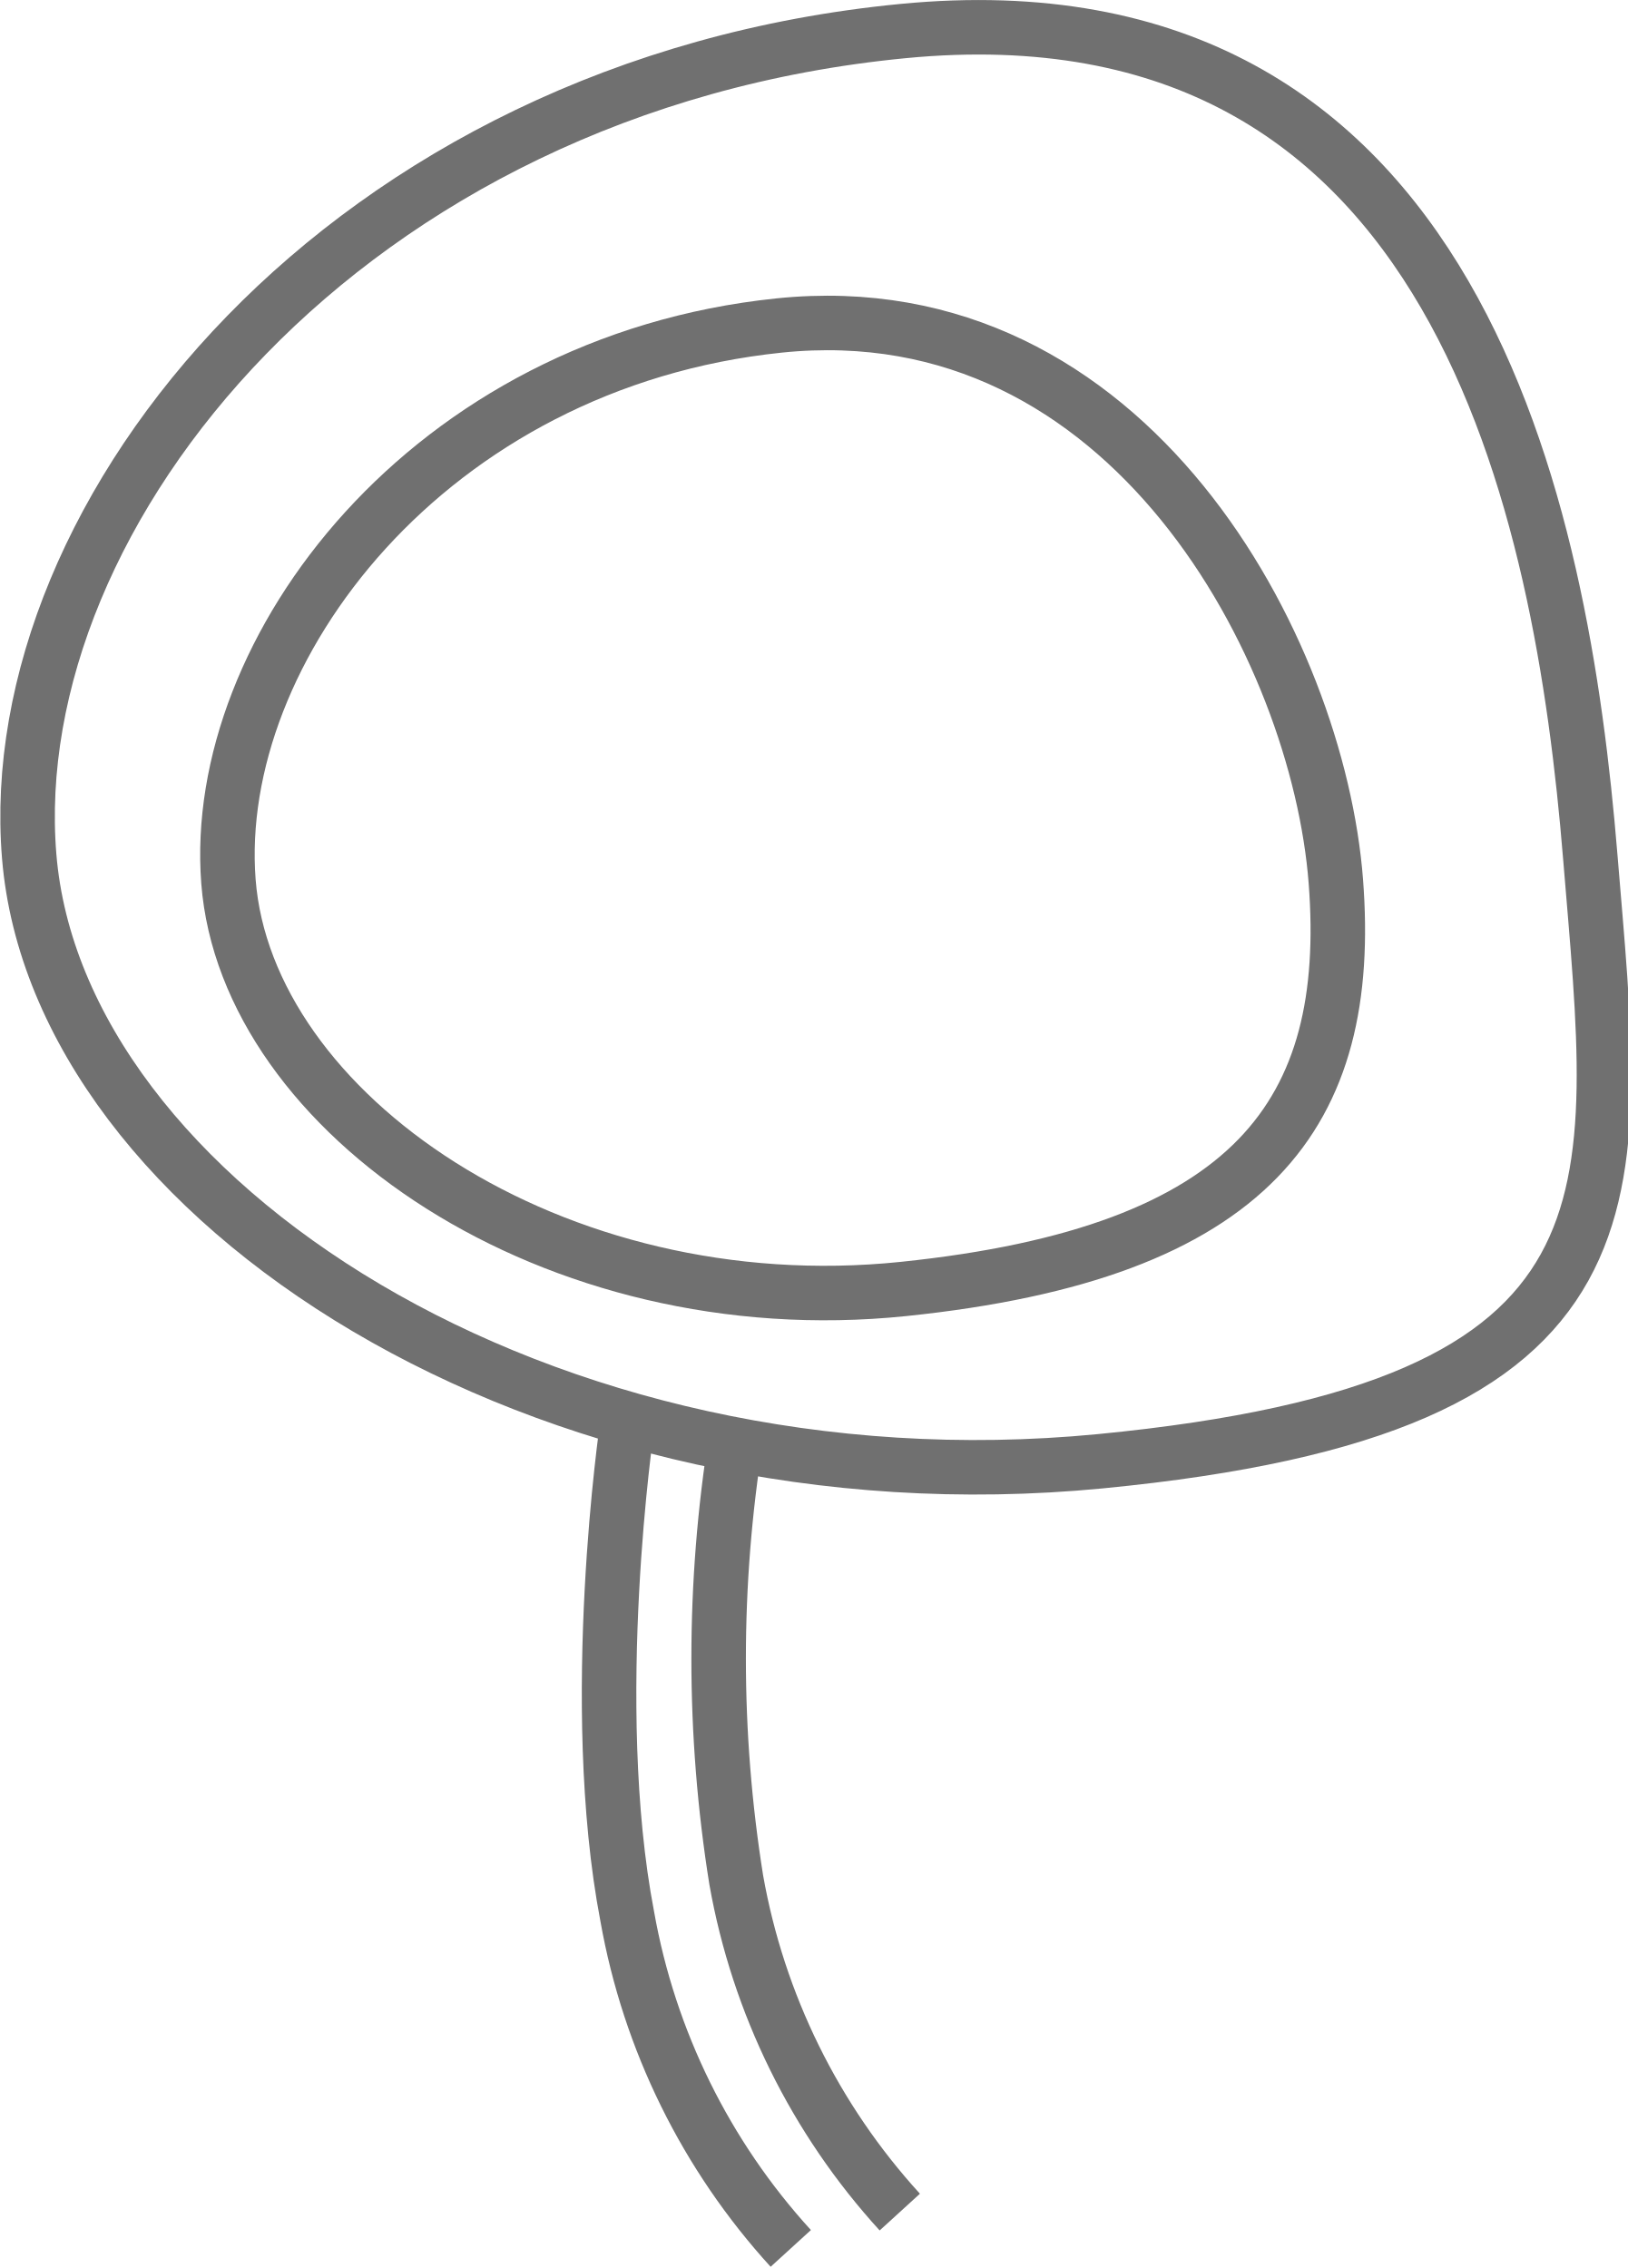
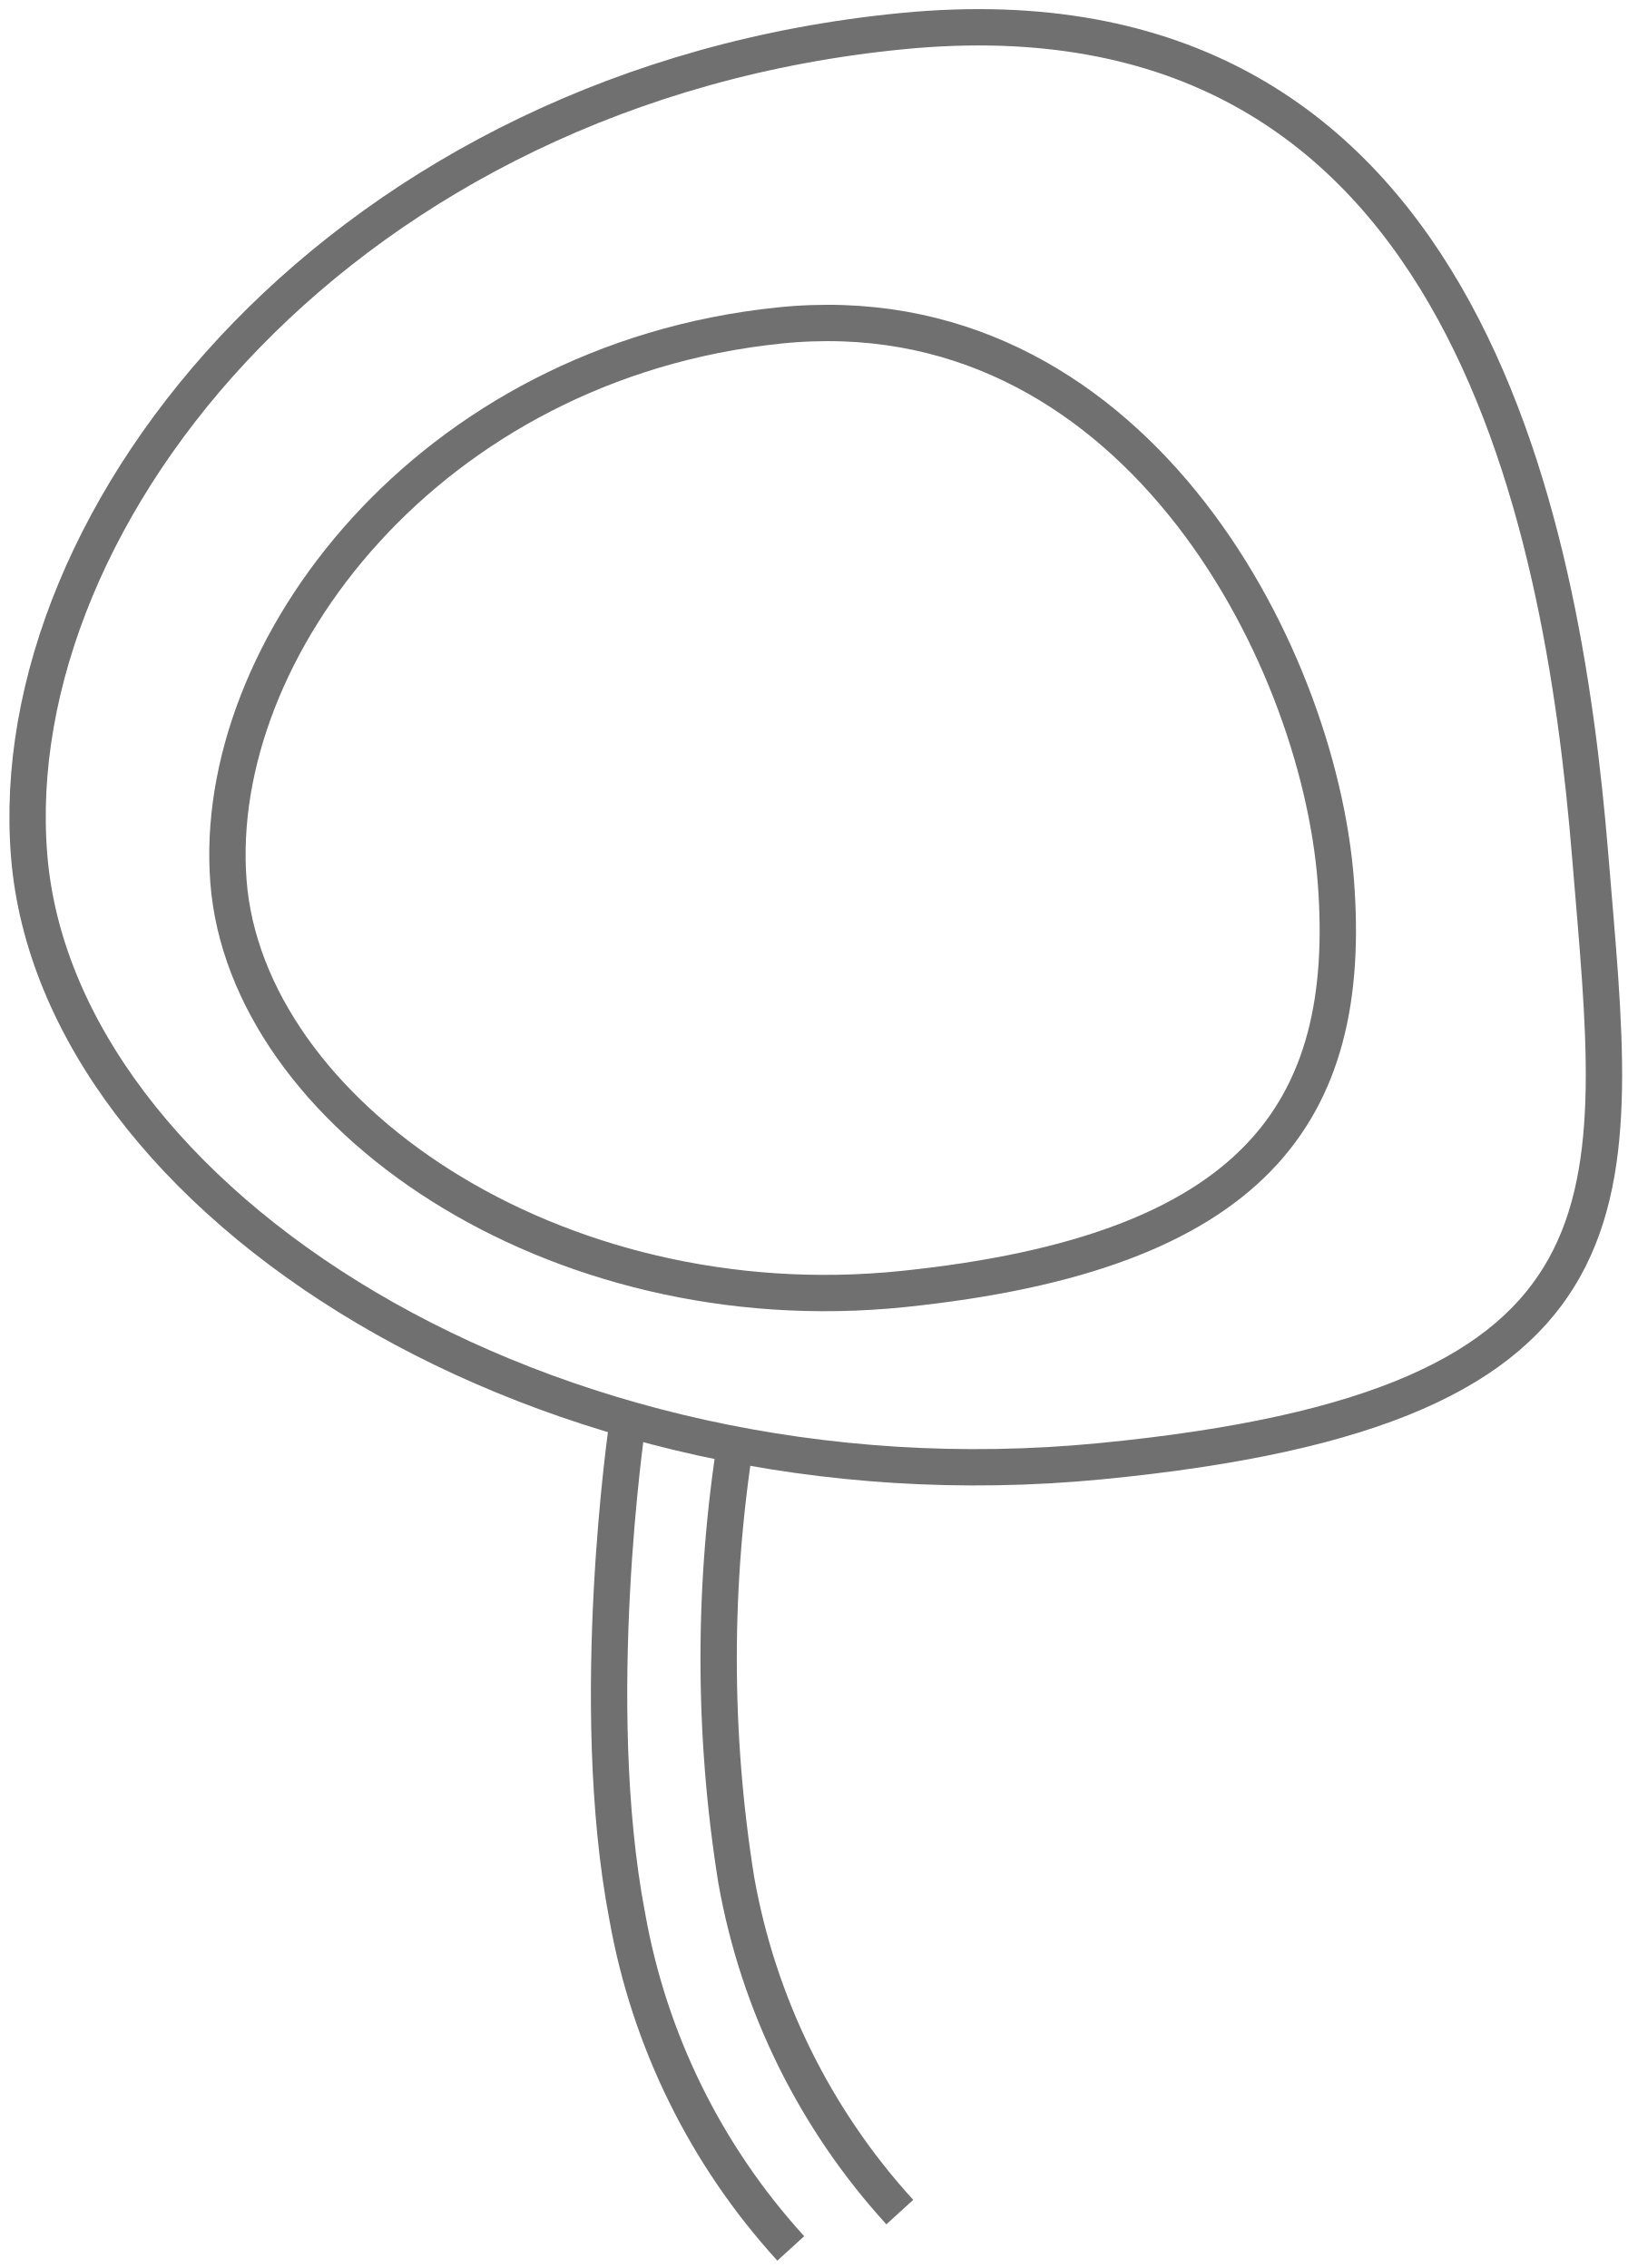
<svg xmlns="http://www.w3.org/2000/svg" width="44.786" height="62.428" viewBox="0 0 44.786 62.428">
-   <path id="Path_51" data-name="Path 51" d="M3.556,23.5a18.3,18.3,0,0,1-4.5-9.139C-2.069,8.486-.944.833-.944.833" transform="translate(18.204 38.389)" fill="none" stroke="#707070" stroke-width="1.5" />
-   <path id="Path_52" data-name="Path 52" d="M2032.987,880.678c-.776-9.463,8.725-21.229,24.043-22.712s18.137,13.249,18.913,22.712,1.834,15.172-13.484,16.655S2033.763,890.142,2032.987,880.678Z" transform="translate(-2032.184 -857.111)" fill="none" stroke="#707070" stroke-width="1.5" />
-   <path id="Path_53" data-name="Path 53" d="M2032.97,873.234c-.489-6.375,5.5-14.3,15.151-15.3s14.833,8.926,15.322,15.3-2.248,10.221-11.9,11.22S2033.459,879.609,2032.97,873.234Z" transform="translate(-2026.684 -848.974)" fill="none" stroke="#707070" stroke-width="1.5" />
-   <path id="Path_54" data-name="Path 54" d="M3.556,23.5a18.3,18.3,0,0,1-4.5-9.139,38.581,38.581,0,0,1,0-12.194" transform="translate(21.204 37.389)" fill="none" stroke="#707070" stroke-width="1.5" />
+   <path id="Path_51" data-name="Path 51" d="M3.556,23.5a18.3,18.3,0,0,1-4.5-9.139C-2.069,8.486-.944.833-.944.833" transform="translate(18.204 38.389)" fill="none" stroke="#707070" strokeWidth="1.5" />
+   <path id="Path_52" data-name="Path 52" d="M2032.987,880.678c-.776-9.463,8.725-21.229,24.043-22.712s18.137,13.249,18.913,22.712,1.834,15.172-13.484,16.655S2033.763,890.142,2032.987,880.678Z" transform="translate(-2032.184 -857.111)" fill="none" stroke="#707070" strokeWidth="1.5" />
+   <path id="Path_53" data-name="Path 53" d="M2032.97,873.234c-.489-6.375,5.5-14.3,15.151-15.3s14.833,8.926,15.322,15.3-2.248,10.221-11.9,11.22S2033.459,879.609,2032.97,873.234Z" transform="translate(-2026.684 -848.974)" fill="none" stroke="#707070" strokeWidth="1.5" />
+   <path id="Path_54" data-name="Path 54" d="M3.556,23.5a18.3,18.3,0,0,1-4.5-9.139,38.581,38.581,0,0,1,0-12.194" transform="translate(21.204 37.389)" fill="none" stroke="#707070" strokeWidth="1.5" />
</svg>
